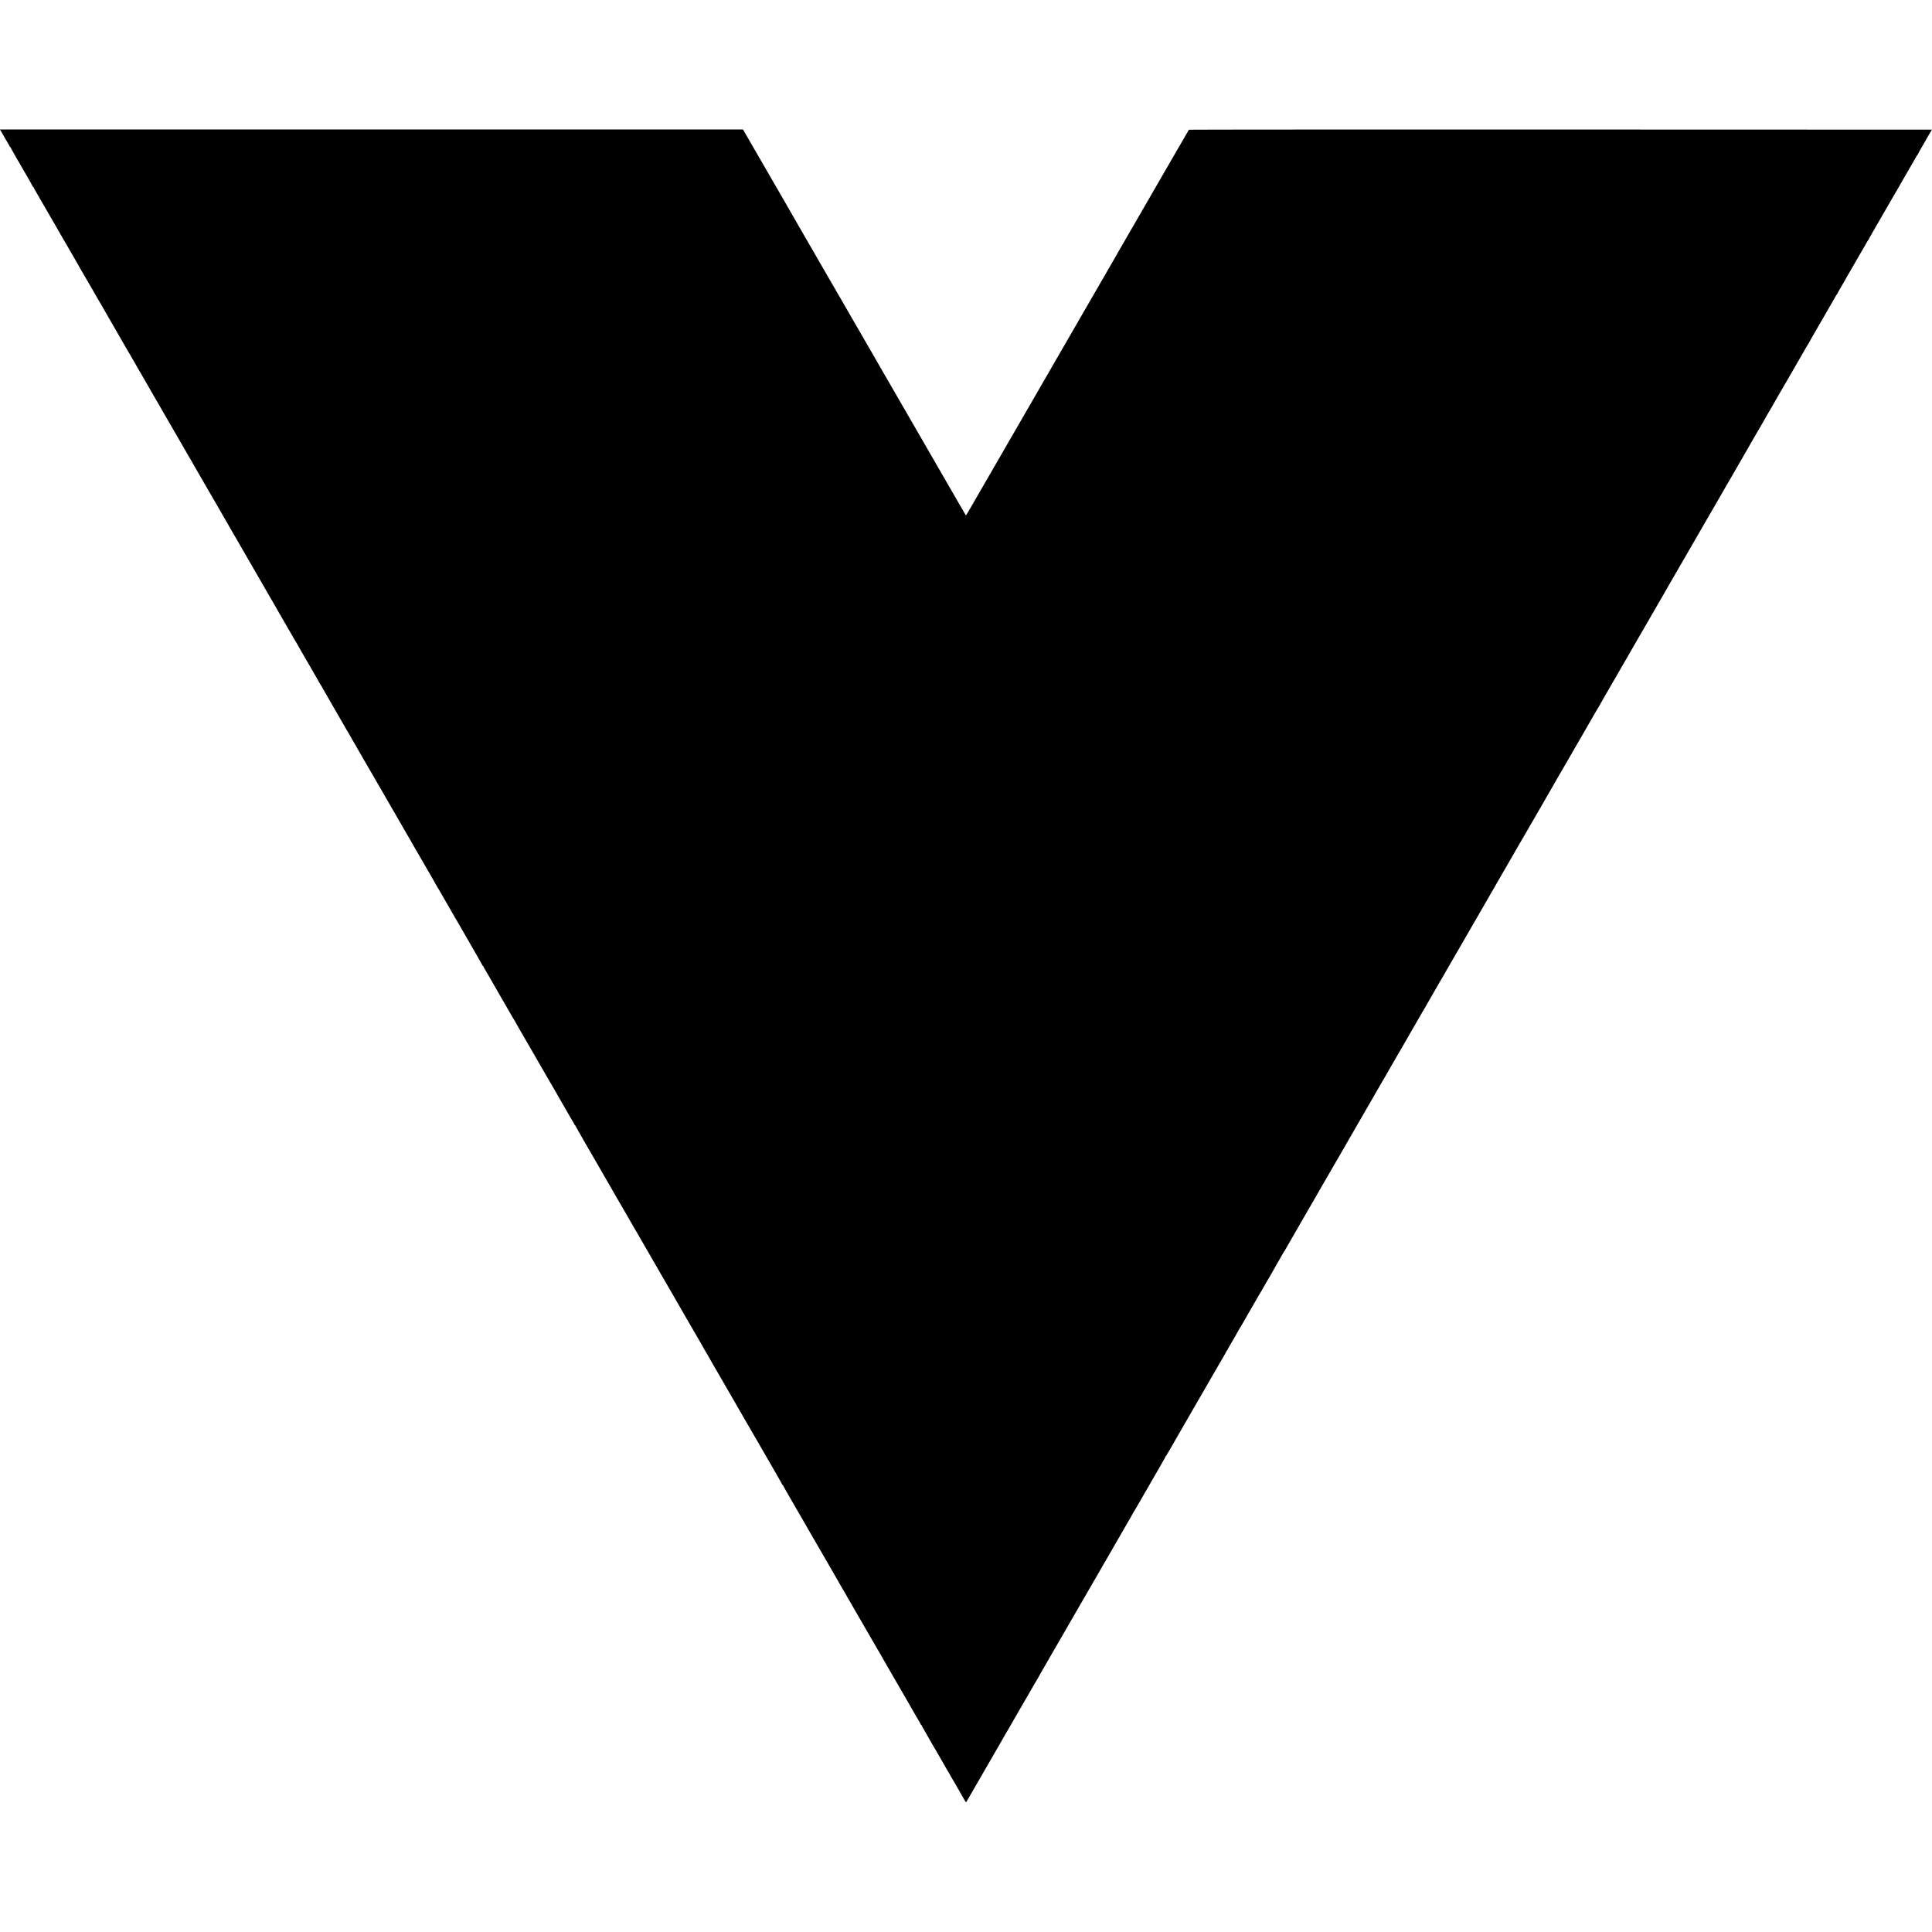
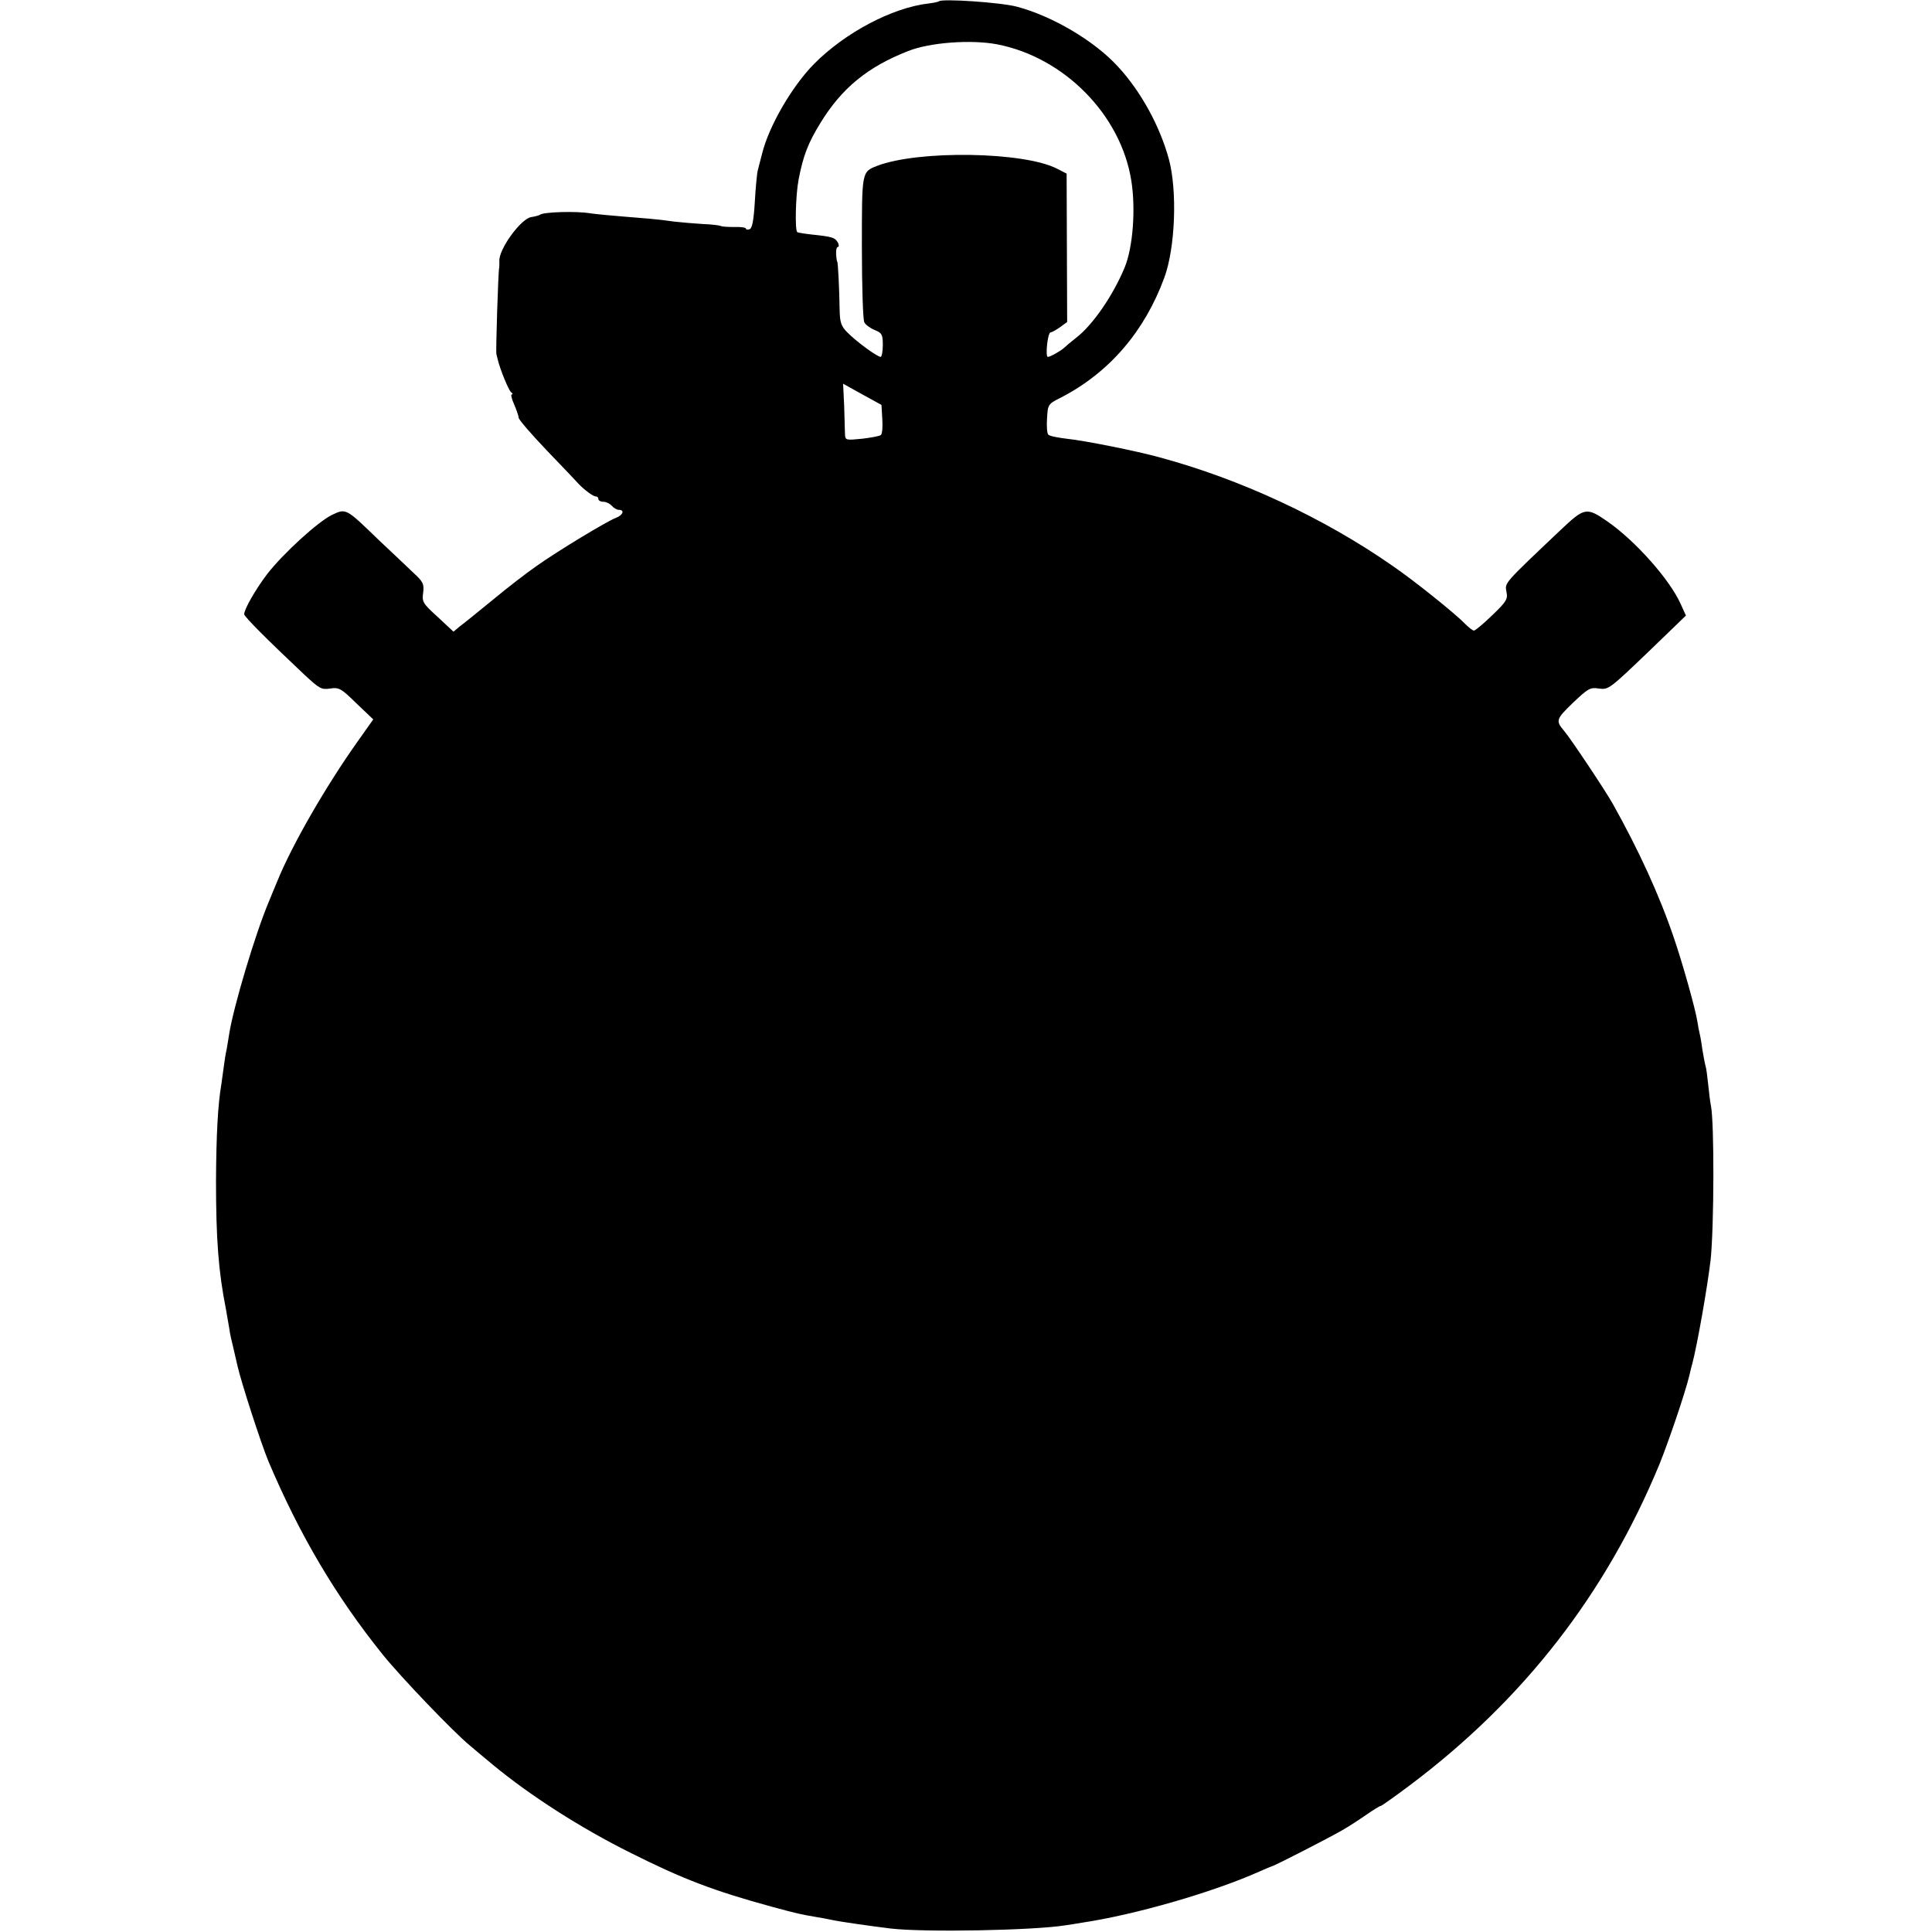
- <svg xmlns="http://www.w3.org/2000/svg" version="1.0" width="16pt" height="16pt" viewBox="0 0 16 16" preserveAspectRatio="xMidYMid meet">
-   <g transform="translate(0,16) scale(0.00032,-0.00032)" fill="#000000" stroke="none">
-     <path d="M18 46618 c45 -75 122 -207 122 -211 0 -2 25 -45 55 -95 30 -50 55 -96 55 -102 0 -5 5 -10 10 -10 6 0 10 -4 10 -9 0 -5 73 -135 161 -288 89 -153 173 -298 187 -323 14 -25 32 -57 41 -72 88 -149 187 -324 189 -335 2 -7 8 -13 13 -13 5 0 9 -4 9 -10 0 -5 46 -89 103 -187 175 -302 490 -846 507 -876 8 -16 20 -36 25 -45 28 -46 290 -498 339 -585 13 -23 74 -129 136 -236 61 -107 123 -215 137 -240 14 -25 29 -50 33 -56 5 -5 23 -37 40 -70 18 -33 38 -67 44 -75 11 -16 21 -33 63 -109 14 -25 29 -50 33 -56 4 -5 21 -35 38 -65 55 -100 261 -455 269 -465 4 -5 14 -21 20 -35 15 -29 41 -75 103 -180 24 -41 52 -88 60 -105 9 -16 57 -100 107 -185 112 -193 362 -626 380 -660 8 -14 23 -38 33 -55 11 -16 23 -37 27 -45 4 -8 26 -46 48 -85 23 -38 53 -90 67 -115 46 -81 64 -113 178 -310 62 -107 121 -210 132 -227 37 -67 56 -99 85 -148 16 -27 32 -57 36 -65 4 -8 15 -27 25 -42 9 -15 53 -89 96 -165 44 -76 177 -307 296 -513 120 -206 268 -463 330 -570 131 -227 117 -203 200 -348 36 -62 73 -125 82 -140 10 -15 21 -34 25 -42 4 -8 20 -37 36 -65 17 -27 38 -65 48 -82 49 -85 64 -111 87 -153 13 -25 28 -49 32 -55 4 -5 78 -134 165 -285 87 -151 166 -288 176 -305 10 -16 26 -43 35 -59 9 -17 125 -217 257 -445 132 -229 253 -441 270 -471 17 -30 45 -79 64 -108 18 -29 33 -54 33 -57 0 -2 20 -37 44 -77 24 -40 123 -212 221 -383 97 -170 190 -330 205 -355 16 -25 39 -65 53 -90 13 -25 81 -144 152 -265 70 -121 137 -238 150 -260 12 -22 37 -65 55 -95 18 -30 43 -73 55 -95 12 -22 48 -85 80 -140 77 -132 163 -280 190 -330 13 -22 71 -123 130 -225 59 -102 116 -199 126 -217 10 -17 29 -50 43 -72 15 -22 26 -43 26 -45 0 -2 27 -50 60 -106 33 -56 60 -103 60 -105 0 -2 55 -98 90 -155 8 -14 182 -316 239 -414 13 -22 45 -79 72 -124 27 -46 49 -86 49 -89 0 -2 14 -24 30 -48 16 -24 30 -46 30 -49 0 -5 74 -135 100 -176 5 -8 24 -42 43 -75 50 -88 58 -101 262 -455 104 -179 199 -345 213 -370 14 -25 28 -49 32 -55 4 -5 17 -26 28 -45 10 -19 62 -109 114 -200 114 -197 133 -230 170 -295 16 -27 33 -57 38 -65 17 -28 96 -165 103 -180 4 -8 16 -28 26 -45 10 -16 77 -131 148 -255 72 -124 181 -313 243 -420 62 -107 121 -209 131 -227 35 -62 323 -560 392 -678 38 -66 83 -145 100 -175 16 -30 33 -59 37 -65 4 -5 17 -27 29 -47 34 -61 56 -100 90 -156 17 -29 31 -55 31 -57 0 -2 17 -32 39 -67 21 -35 134 -229 251 -433 117 -203 235 -407 261 -451 27 -45 49 -85 49 -88 0 -4 8 -19 19 -34 15 -21 200 -341 309 -533 10 -19 33 -58 51 -87 17 -29 31 -54 31 -56 0 -2 25 -44 55 -94 30 -50 55 -95 55 -98 0 -4 6 -15 14 -23 7 -9 27 -41 43 -71 17 -30 170 -297 342 -594 171 -296 311 -542 311 -547 0 -5 5 -9 10 -9 6 0 10 -4 10 -10 0 -5 22 -47 49 -92 27 -46 58 -99 68 -118 24 -43 81 -140 93 -160 5 -8 66 -114 135 -235 69 -121 130 -227 135 -235 12 -21 259 -447 283 -490 10 -19 28 -47 38 -62 11 -14 19 -29 19 -32 0 -3 37 -69 83 -148 99 -170 305 -526 337 -583 13 -22 31 -53 41 -70 11 -16 22 -37 26 -45 7 -14 82 -146 103 -180 14 -24 181 -311 205 -355 13 -22 46 -80 75 -130 29 -49 64 -110 78 -135 14 -25 51 -88 82 -140 31 -52 59 -102 63 -110 4 -8 18 -33 31 -55 205 -353 284 -489 309 -535 17 -30 45 -78 62 -106 18 -28 36 -60 39 -72 4 -12 12 -22 17 -22 5 0 9 -4 9 -10 0 -5 109 -197 241 -427 133 -230 250 -431 259 -448 51 -90 222 -385 280 -485 37 -63 78 -135 92 -160 14 -25 67 -117 118 -205 51 -88 101 -175 111 -193 34 -58 55 -95 149 -257 51 -88 101 -173 110 -190 9 -16 76 -131 147 -255 72 -124 140 -241 151 -260 61 -108 281 -489 355 -615 38 -66 77 -133 87 -150 35 -63 91 -161 100 -175 14 -23 99 -169 128 -220 54 -97 135 -235 142 -245 4 -5 20 -32 35 -60 26 -48 238 -416 276 -480 10 -16 26 -46 37 -65 30 -53 382 -661 403 -695 10 -16 22 -37 26 -45 4 -8 26 -48 50 -88 24 -41 43 -75 43 -77 0 -2 22 -40 50 -85 27 -45 50 -84 50 -86 0 -3 38 -69 83 -147 84 -142 302 -520 340 -587 10 -19 34 -60 52 -90 18 -30 44 -75 57 -100 14 -25 45 -79 70 -120 25 -41 56 -96 70 -121 14 -25 77 -133 138 -240 62 -107 122 -210 132 -229 25 -43 310 -535 337 -581 11 -19 26 -45 34 -59 17 -32 238 -414 266 -460 11 -19 24 -41 28 -49 3 -7 75 -133 160 -278 84 -146 153 -269 153 -274 0 -5 5 -9 10 -9 6 0 10 -4 10 -10 0 -5 82 -150 181 -322 182 -314 201 -346 240 -415 12 -21 80 -139 152 -263 71 -124 141 -245 155 -270 14 -25 28 -49 32 -55 6 -8 145 -248 220 -380 37 -66 209 -362 229 -395 11 -19 24 -42 28 -49 4 -8 67 -118 140 -243 73 -125 133 -230 133 -233 0 -2 15 -28 33 -57 19 -29 47 -78 64 -108 17 -30 53 -93 79 -139 53 -90 82 -141 157 -272 82 -142 115 -199 381 -659 142 -245 268 -463 281 -485 12 -22 71 -125 132 -230 60 -104 172 -298 248 -430 76 -132 146 -253 156 -270 11 -16 22 -36 26 -44 3 -8 30 -54 60 -103 29 -49 53 -91 53 -93 0 -3 18 -34 40 -70 22 -36 40 -67 40 -69 0 -2 37 -66 81 -142 45 -77 98 -168 119 -204 20 -36 47 -81 58 -100 12 -19 27 -47 33 -62 6 -16 15 -28 20 -28 5 0 9 -4 9 -9 0 -6 63 -118 140 -251 77 -133 140 -243 140 -245 0 -2 18 -33 41 -70 22 -37 49 -83 60 -101 10 -19 29 -51 40 -71 25 -45 109 -189 126 -218 7 -11 17 -29 22 -40 6 -11 22 -38 35 -60 14 -22 37 -62 52 -90 14 -27 35 -62 45 -77 11 -14 19 -29 19 -32 0 -3 18 -35 40 -71 22 -36 40 -67 40 -69 0 -2 19 -35 42 -72 23 -38 55 -94 72 -124 26 -47 139 -244 171 -298 6 -9 21 -36 34 -60 28 -48 37 -51 51 -19 6 12 19 36 29 52 10 17 27 46 38 65 11 19 104 181 208 360 103 179 199 345 213 370 14 25 42 74 64 109 21 34 38 65 38 67 0 2 18 33 40 69 22 36 40 67 40 69 0 3 177 310 199 346 16 26 136 234 140 244 2 5 25 44 52 88 27 44 49 81 49 84 0 2 18 34 40 70 22 36 40 67 40 69 0 2 20 36 43 77 35 58 169 289 297 513 9 17 50 86 90 155 40 69 86 150 103 180 16 30 35 62 41 70 6 8 16 24 22 35 35 64 72 129 167 293 59 100 116 199 127 220 11 20 30 53 41 72 43 72 1070 1850 1121 1940 14 25 65 113 113 195 48 83 96 166 107 185 10 19 28 50 38 68 11 18 73 124 137 235 64 111 175 303 246 427 71 124 173 299 225 390 52 91 116 202 143 248 27 45 49 85 49 89 0 4 6 14 14 22 7 9 28 43 46 76 26 47 251 436 378 655 11 19 29 51 40 70 11 19 101 176 201 348 99 172 181 317 181 323 0 5 5 9 10 9 6 0 10 5 10 11 0 6 8 23 18 37 11 15 32 52 49 82 16 30 130 228 253 440 122 212 234 405 248 430 13 25 39 70 57 100 39 65 69 117 130 225 25 44 50 87 55 95 12 19 78 134 220 380 61 107 129 224 150 260 161 277 222 382 246 425 15 28 47 83 71 123 24 41 43 78 43 83 0 5 4 9 8 9 4 0 13 12 19 28 7 15 23 45 36 67 66 110 277 478 277 483 0 3 6 13 14 21 7 9 27 41 43 71 17 30 45 80 63 110 34 57 375 649 394 685 6 11 16 27 22 35 6 8 26 42 44 75 18 33 41 74 51 90 10 17 24 41 32 55 54 97 72 128 88 152 11 14 19 28 19 30 0 3 79 141 175 308 96 167 175 305 175 308 0 3 6 13 14 21 7 9 26 39 41 66 33 60 276 483 338 587 24 40 46 80 50 88 4 8 13 24 20 35 14 23 95 163 125 215 11 19 52 91 92 160 40 69 80 139 90 155 9 17 103 179 207 360 105 182 200 346 211 365 103 181 463 802 489 845 7 11 15 27 19 35 4 8 29 51 55 95 64 110 828 1433 848 1470 9 17 24 41 33 55 9 14 29 48 45 77 15 28 52 93 82 145 30 51 62 107 71 123 17 30 231 398 400 690 51 88 103 179 115 202 12 23 26 48 32 55 6 7 24 38 40 68 17 30 61 107 98 170 37 63 84 144 103 180 19 36 41 72 48 81 8 8 14 18 14 21 0 4 27 51 59 106 32 55 72 124 89 154 16 29 71 125 122 213 51 88 104 180 118 205 13 25 28 50 32 55 4 6 17 26 28 45 11 19 45 80 77 135 31 55 66 116 77 135 11 19 88 152 171 295 401 694 620 1072 650 1125 11 19 87 152 170 295 83 143 158 273 166 288 9 16 21 36 26 45 6 9 31 52 55 96 25 43 54 94 66 115 11 20 95 164 186 321 91 157 173 299 182 315 9 17 26 46 37 65 12 19 66 114 121 210 56 96 108 186 117 200 8 14 24 40 34 59 24 45 383 664 412 713 5 9 17 29 26 45 15 28 120 210 241 419 36 61 68 117 72 125 4 8 12 23 19 34 35 57 245 420 262 453 11 20 35 61 53 90 17 29 32 54 32 56 0 3 28 51 62 108 33 57 70 119 80 138 10 19 23 42 28 50 5 8 32 53 59 100 27 47 149 258 271 470 122 212 234 405 248 430 30 53 62 108 80 135 6 11 15 27 19 35 4 8 85 150 181 315 96 165 187 323 202 350 31 56 116 202 130 225 5 8 25 42 43 75 19 33 92 159 162 280 149 257 157 271 202 350 19 33 38 67 43 75 9 14 228 392 275 475 12 22 55 96 95 165 40 69 80 139 90 155 24 42 202 350 221 383 9 15 27 47 41 72 14 25 75 131 136 236 61 106 121 210 134 232 99 172 271 470 279 482 5 8 23 40 40 70 18 30 81 141 142 245 60 105 121 210 135 235 14 25 71 124 127 220 56 96 143 247 194 335 51 88 96 167 102 175 14 24 180 311 204 355 23 43 340 590 356 615 5 8 50 87 101 175 171 301 517 898 582 1008 25 43 46 81 46 83 0 2 12 23 27 47 14 23 40 67 56 97 16 30 35 62 42 70 7 8 15 22 18 30 4 8 20 38 37 65 16 28 33 57 37 65 6 12 111 196 143 250 5 8 55 95 112 193 57 98 113 195 126 215 12 20 27 46 32 57 6 11 14 27 20 35 5 8 76 130 156 270 80 140 165 287 187 325 23 39 52 90 66 115 13 25 30 52 37 61 8 8 14 18 14 21 0 4 41 77 92 165 50 87 175 302 276 478 101 176 208 360 236 408 28 49 67 117 86 152 19 35 41 70 48 77 6 6 12 15 12 19 0 7 124 224 167 291 12 21 23 40 23 42 0 2 21 40 46 83 26 43 55 92 64 109 54 95 327 568 354 614 19 30 45 75 59 100 71 128 82 145 89 148 4 2 8 8 8 13 0 5 42 82 94 172 311 538 496 858 518 897 14 25 40 70 58 100 18 30 42 71 53 90 10 19 79 139 152 265 73 127 142 246 153 265 10 19 43 76 72 125 29 50 63 108 75 130 65 116 80 140 87 143 4 2 8 8 8 12 0 8 114 212 140 250 6 8 14 24 20 35 5 11 54 97 108 190 l100 170 -9611 3 c-5286 1 -9614 -1 -9618 -5 -5 -6 -419 -719 -619 -1068 -89 -155 -267 -463 -323 -560 -38 -66 -81 -140 -95 -165 -31 -56 -263 -457 -526 -910 -110 -190 -224 -388 -254 -440 -29 -52 -61 -109 -71 -125 -23 -39 -243 -420 -268 -465 -11 -19 -204 -352 -428 -740 -224 -388 -477 -826 -563 -975 -85 -148 -185 -322 -222 -385 -37 -63 -120 -207 -185 -320 -65 -113 -177 -306 -248 -430 -72 -124 -172 -297 -222 -385 -51 -88 -142 -245 -202 -350 -131 -226 -247 -427 -408 -705 -65 -113 -249 -432 -410 -710 -160 -278 -388 -673 -506 -877 -118 -205 -216 -373 -219 -373 -3 0 -52 82 -109 183 -58 100 -144 250 -192 332 -95 164 -402 696 -647 1120 -85 149 -228 396 -317 550 -212 365 -982 1700 -1008 1745 -10 19 -43 76 -72 125 -29 50 -64 110 -77 135 -14 25 -63 110 -110 190 -47 80 -96 165 -110 190 -14 25 -99 171 -188 325 -89 154 -174 300 -188 325 -13 25 -64 113 -112 195 -48 83 -140 242 -205 355 -65 113 -183 317 -263 454 -79 137 -152 264 -163 282 -50 89 -335 583 -354 614 -12 19 -34 58 -50 85 -15 28 -129 226 -253 440 -124 215 -235 408 -247 430 -12 22 -69 121 -127 220 -58 99 -226 389 -373 645 -148 256 -324 561 -392 678 -67 117 -134 232 -147 255 -13 23 -33 59 -46 80 l-22 37 -9615 0 -9615 0 20 -32z" />
-   </g>
+ <svg xmlns="http://www.w3.org/2000/svg" version="1" width="960" height="960" viewBox="0 0 720 720">
+   <path d="M349.9.5c-.3.2-2 .6-3.9.8-13.6 1.6-31.1 10.9-42.6 22.5-8.3 8.4-16.9 23.3-19.4 33.5-.6 2.3-1.3 5.1-1.6 6.2-.3 1.1-.8 6.4-1.1 11.7-.4 6.8-1 9.9-1.9 10.2-.8.3-1.4.2-1.4-.2s-1.9-.7-4.2-.6c-2.4 0-4.7-.1-5.2-.4-.4-.2-3.4-.6-6.5-.7-3.2-.2-8-.6-10.7-.9-2.7-.4-6.9-.9-9.4-1.1-16.2-1.3-19.8-1.7-22-2-5.2-.9-17.4-.5-18.7.5-.4.3-2 .7-3.3.9-3.8.5-12.3 12.1-11.9 16.5 0 1.1 0 2.3-.1 2.6-.3.8-1.3 31.2-1 32 .1.3.3 1.2.5 2 .8 3.5 4.1 11.6 5 12.2.6.4.7.8.2.8-.4 0 0 1.7.9 3.7.9 2.1 1.7 4.4 1.7 5 0 .7 4.8 6.2 10.6 12.3 5.8 6 11.1 11.6 11.7 12.3 2.1 2.2 5.4 4.7 6.4 4.7.6 0 1 .4 1 1 0 .5.8 1 1.9 1 1 0 2.4.7 3.1 1.5.7.8 1.9 1.5 2.6 1.5 2.3 0 1.6 2-1.1 3-3.4 1.3-21.6 12.3-29.5 17.9-3.6 2.5-10.9 8.1-16.3 12.6-5.4 4.4-10.9 8.9-12.3 9.9l-2.4 2-5.9-5.5c-5.5-5-5.9-5.6-5.4-9 .4-3.3 0-4.1-3.7-7.5-2.3-2.2-8.1-7.7-12.9-12.2-12.3-11.9-12.1-11.8-17.4-9.3-5.3 2.6-18.2 14.4-24.1 22-4.2 5.5-8.6 13.1-8.6 15 0 .9 8.8 9.7 22.5 22.6 5.5 5.1 6.3 5.6 9.5 5.1 3.3-.5 4.1-.1 9.8 5.5l6.3 6-5.8 8.2c-11.8 16.6-24.5 38.6-30 52.2-.7 1.7-2.1 5-3.1 7.5-5 11.8-13.2 39.2-14.8 49.4-.3 2.1-.8 4.8-1 6-.3 1.1-.7 3.9-1 6.1-.3 2.2-.7 5.1-.9 6.5-1.3 7.6-1.9 18.6-2 36 0 21.8.9 33.8 3.7 47.9.5 3 1.1 6.4 1.3 7.5.1 1.2.8 4.3 1.5 7.1.6 2.7 1.3 5.7 1.5 6.5 1.4 6.2 8.7 28.7 11.5 35.5 11.6 27.4 25 50.2 42.7 72.2 6.7 8.3 26.3 28.8 32.4 33.8 1.3 1.1 5.2 4.4 8.6 7.2 13.8 11.4 32.6 23.5 51.3 32.8 19.5 9.8 31.1 14.2 52.7 20.1 9.6 2.6 10.6 2.8 16.4 3.8 1.9.3 4.5.8 5.9 1.1 3.2.7 14.6 2.3 21.9 3.2 12.8 1.5 53.5.7 65.2-1.2 1.3-.2 4.1-.6 6.3-1 19.4-2.9 48.4-11.2 66.1-19.1 2.2-1 4.2-1.8 4.5-1.9.9-.1 21.3-10.6 26-13.3 2.5-1.4 6.6-4.1 9.2-5.9 2.6-1.8 5-3.3 5.4-3.3.3 0 5.1-3.4 10.7-7.6 42.5-31.9 73.2-71.4 93.2-119.9 3.3-8.2 9.5-26.3 11.1-33 .4-1.7.8-3.5 1-4 1.9-7.1 5.7-28.8 6.9-39 1.3-12.4 1.4-51.3.1-57.5-.3-1.4-.7-4.9-1-7.8-.3-2.9-.7-6.1-1-7-.3-.9-.7-3.5-1.1-5.6-.3-2.1-.7-4.8-1-6-.3-1.2-.7-3.3-.9-4.7-.7-4.7-5.6-22.1-8.8-31.4-5.3-15.7-13.2-32.9-22.8-50-2.8-5-15.7-24.3-18-27-3.3-3.9-3.2-4.4 3.1-10.5 5.8-5.5 6.5-5.9 9.8-5.4 3.5.5 4 .1 18-13.3l14.4-13.9-2-4.4c-4.1-9.1-16.9-23.5-27.3-30.7-7.8-5.4-8.5-5.2-17.5 3.3-21.2 20.1-20.7 19.5-20.1 22.9.6 2.8 0 3.7-5.3 8.8-3.2 3.1-6.3 5.7-6.8 5.7s-2-1.2-3.4-2.6c-3.2-3.4-18.7-15.9-26.9-21.5-25.8-18-56.9-32.4-87-40.5-8.3-2.3-27.7-6.2-34.5-6.9-3.3-.4-6.4-1-6.8-1.5-.5-.4-.7-3.1-.5-6 .3-5.3.3-5.4 5.3-7.9 17.9-9.3 31-24.5 38.4-44.6 4.1-11.1 4.9-32.4 1.7-44.2-3.3-12.2-10.4-25.2-18.9-34.4C408 15.3 392.2 6 379 2.5c-5.9-1.6-28.1-3.1-29.1-2zm21.6 16c25 4.8 46.2 26.2 50.1 50.8 1.7 10.6.6 24.8-2.4 32.2-4.4 10.7-12.1 21.8-18.3 26.5-1.8 1.4-3.7 3-4.3 3.6-1.3 1.2-5.2 3.4-6.1 3.4-1 0-.1-9 1-9.1.6-.1 2.2-1 3.6-2l2.6-1.9-.1-27.6-.1-27.7-3.5-1.8c-12.3-6.4-51.7-7-67.1-1.1-5.8 2.3-5.7 1.9-5.7 30.4 0 14.5.4 27 .9 27.9.4.9 2.2 2.2 3.9 2.9 2.7 1.1 3 1.7 3 5.6 0 2.4-.4 4.4-.8 4.4-1.3 0-9.3-5.9-12.4-9.1-2.4-2.4-2.8-3.8-2.9-8.6-.1-7.5-.6-17.8-.9-17.8-.1 0-.3-1.2-.4-2.8-.1-1.5.2-2.7.7-2.7.4 0 .4-.8-.1-1.7-1.1-1.8-2.1-2.1-9.7-2.9-2.7-.3-5.2-.7-5.4-.9-.9-1-.6-13.6.5-19.5 1.7-8.9 3.5-13.6 8.1-21.1 8-13.1 17.7-21 32.8-26.9 8.1-3.2 23.4-4.3 33-2.5zm-42.7 139.6c.2 2.9 0 5.5-.5 6-.4.4-3.6 1-7 1.4-6.1.6-6.3.6-6.4-1.7 0-1.3-.2-6-.3-10.5l-.4-8.3 7.2 4 7.1 3.9.3 5.2z" />
</svg>
